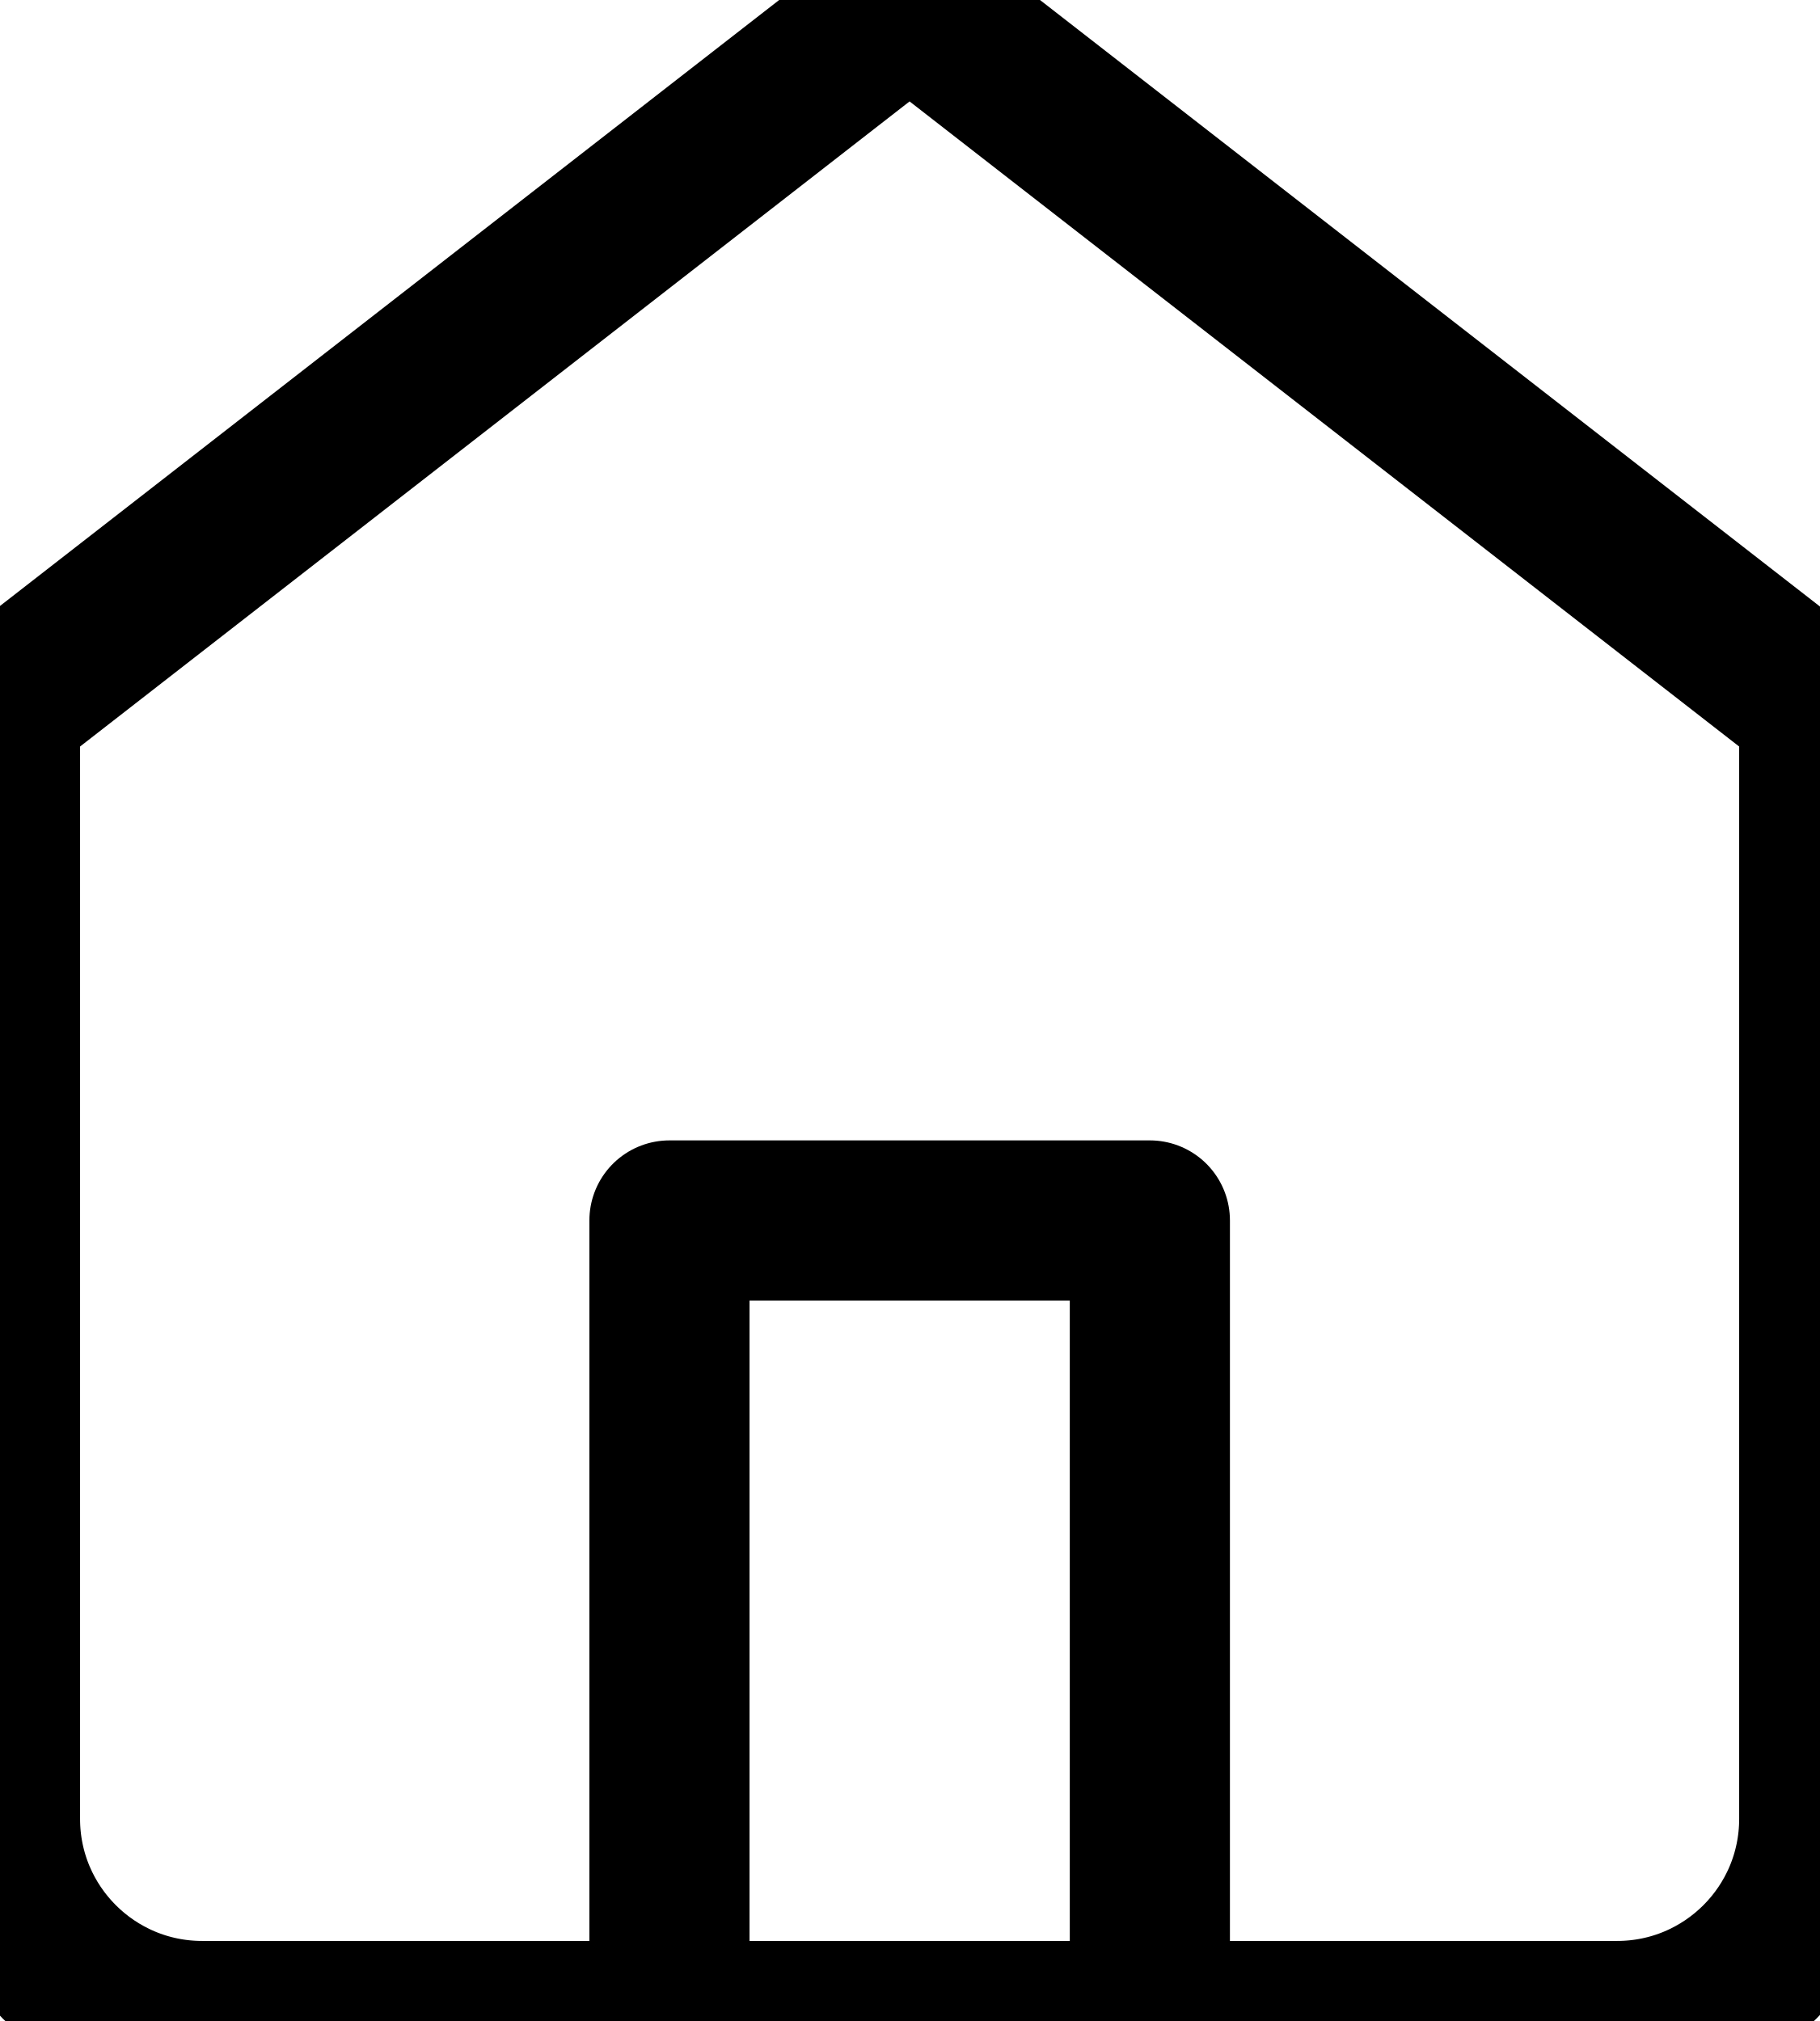
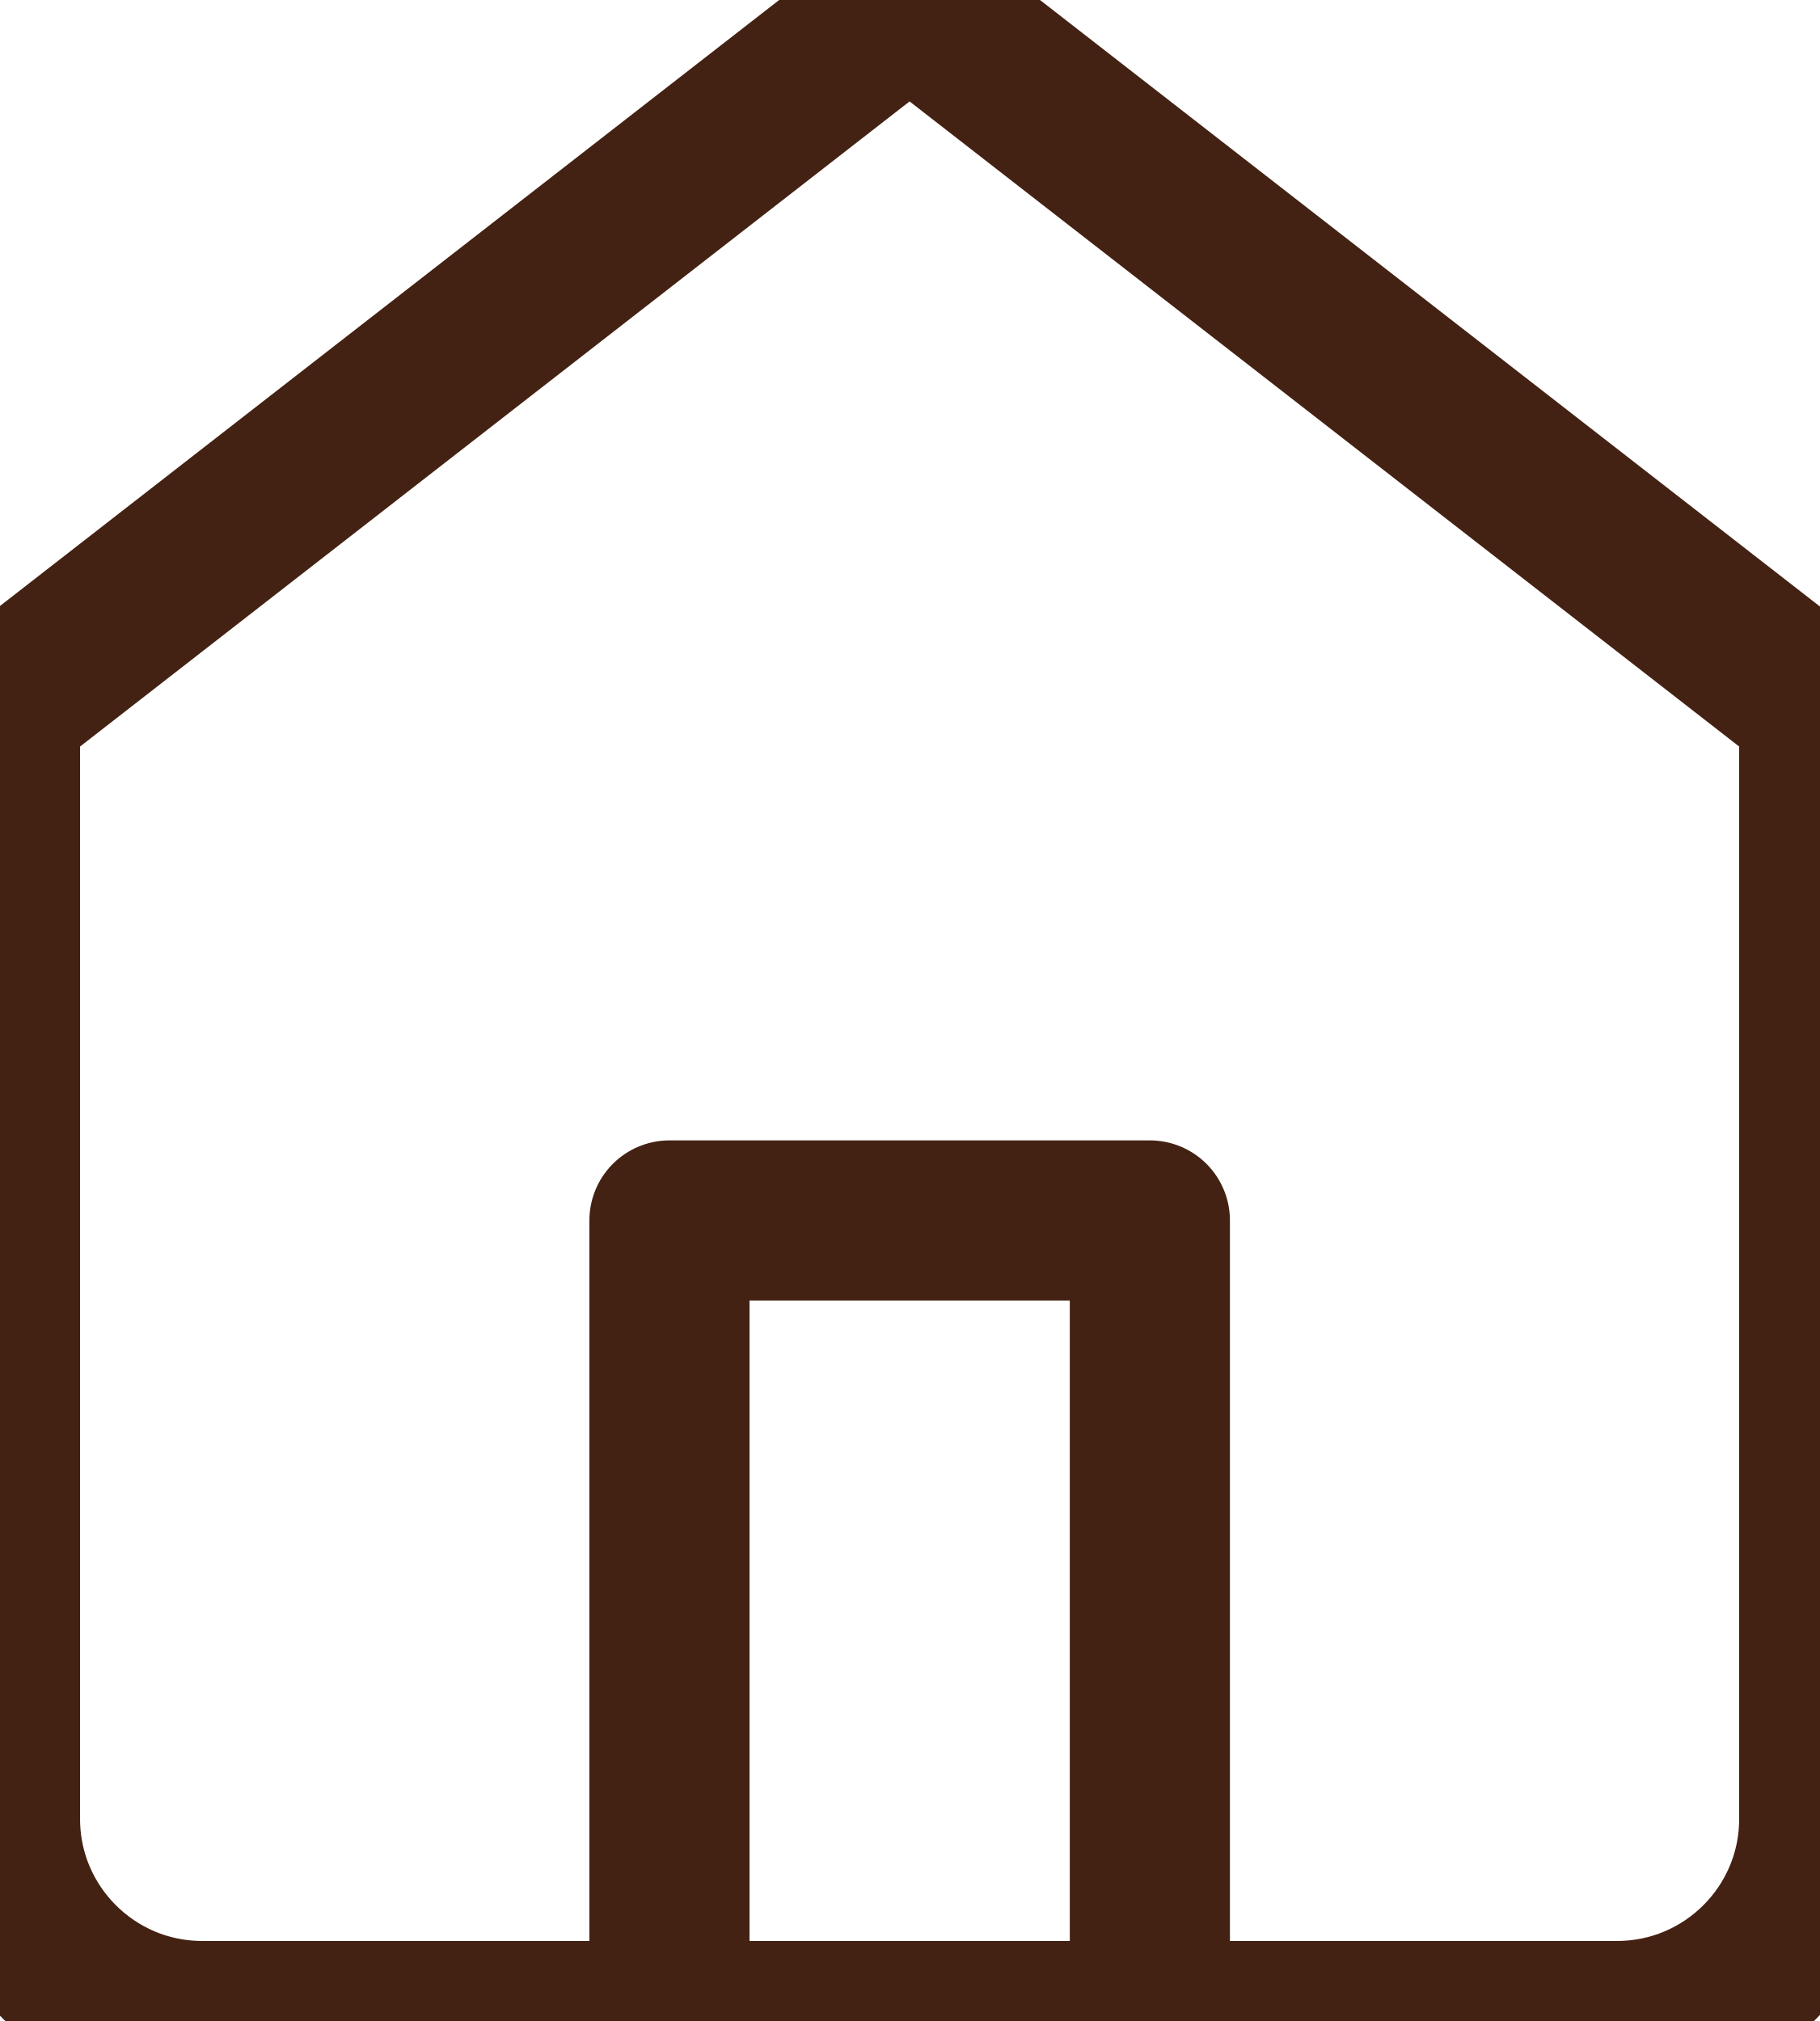
<svg xmlns="http://www.w3.org/2000/svg" width="22.721" height="25.245" viewBox="319.615 824.628 22.721 25.245">
  <g data-name="Icon">
-     <path d="m319.615 833.464 11.36-8.836 11.361 8.836v13.885a2.525 2.525 0 0 1-2.525 2.524H322.14a2.525 2.525 0 0 1-2.525-2.524v-13.885Z" stroke-linejoin="round" stroke-linecap="round" stroke-width="2" stroke="currentColor" fill="transparent" data-name="Path" />
-     <path d="M327.976 849.873v-10h6v10" stroke-linejoin="round" stroke-linecap="round" stroke-width="2" stroke="currentColor" fill="transparent" data-name="Path" />
+     <path d="m319.615 833.464 11.36-8.836 11.361 8.836v13.885a2.525 2.525 0 0 1-2.525 2.524H322.14a2.525 2.525 0 0 1-2.525-2.524v-13.885Z" stroke-linejoin="round" stroke-linecap="round" stroke-width="2" stroke="#442213" fill="transparent" data-name="Path" />
+     <path d="M327.976 849.873v-10h6v10" stroke-linejoin="round" stroke-linecap="round" stroke-width="2" stroke="#442213" fill="transparent" data-name="Path" />
  </g>
</svg>
